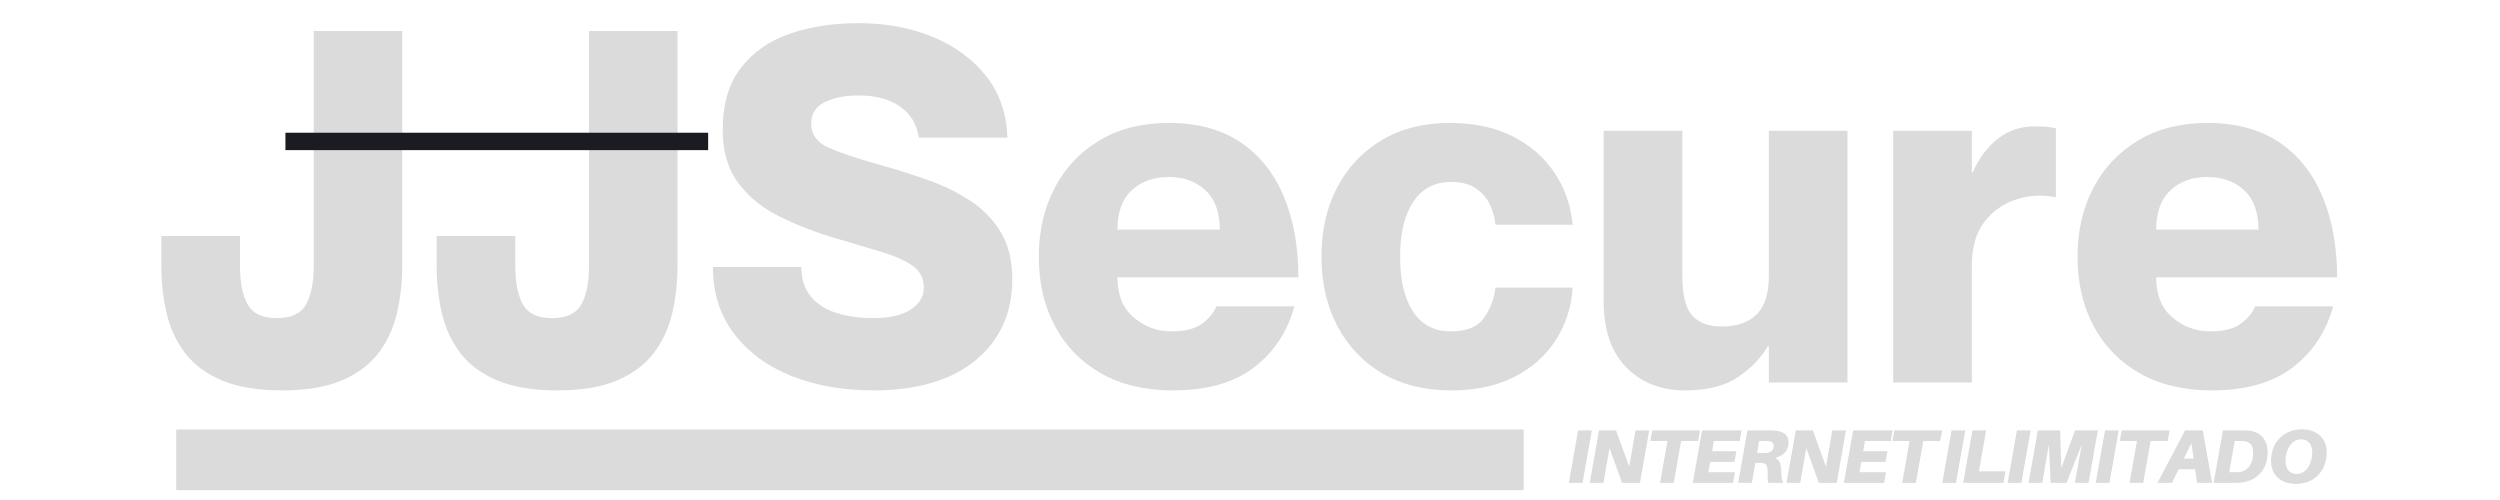
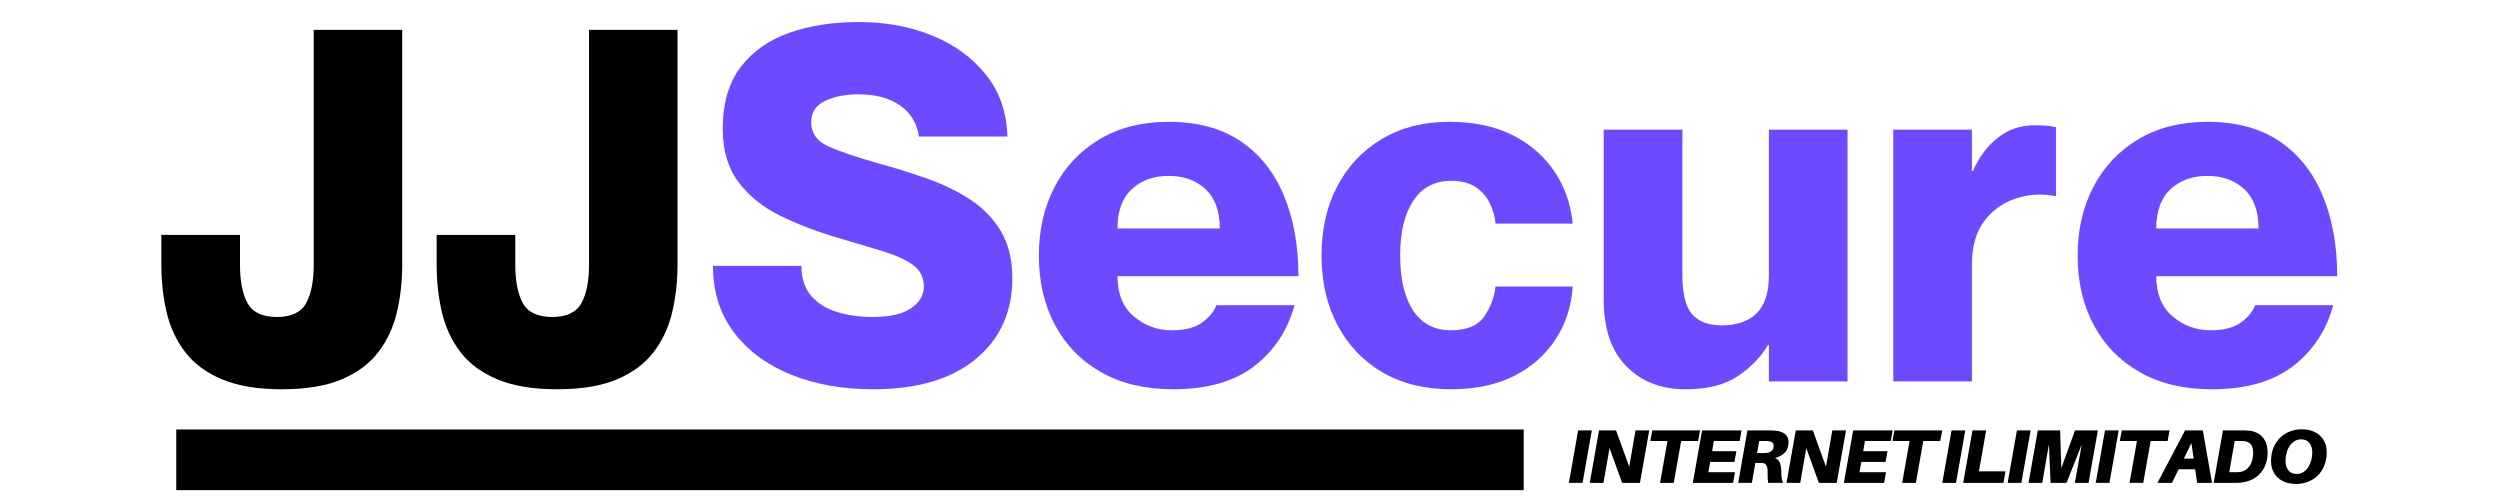
<svg xmlns="http://www.w3.org/2000/svg" width="1000" zoomAndPan="magnify" viewBox="0 0 750 150" height="200" preserveAspectRatio="xMidYMid meet" version="1.0">
  <defs>
    <g />
-     <clipPath id="80475f731e">
-       <path d="M 0.121 0 L 661.801 0 L 661.801 150 L 0.121 150 Z M 0.121 0 " clip-rule="nonzero" />
-     </clipPath>
-     <clipPath id="fa2c64a9cf">
-       <rect x="0" width="662" y="0" height="150" />
-     </clipPath>
-     <clipPath id="83c85e9241">
+     <clipPath id="547b857b45">
      <rect x="0" width="233" y="0" height="28" />
    </clipPath>
-     <clipPath id="0d2cc21719">
-       <path d="M 7.879 128.84 L 412.137 128.84 L 412.137 147.043 L 7.879 147.043 Z M 7.879 128.84 " clip-rule="nonzero" />
-     </clipPath>
-     <clipPath id="ecd8127d9c">
+     <clipPath id="80e54b5f9d">
+       <path d="M 52.879 128.84 L 457.137 128.84 L 457.137 147.043 L 52.879 147.043 Z M 52.879 128.84 " clip-rule="nonzero" />
+     </clipPath>
+     <clipPath id="99112ab9a6">
      <path d="M 0.879 0.84 L 405.137 0.84 L 405.137 19.043 L 0.879 19.043 Z M 0.879 0.84 " clip-rule="nonzero" />
    </clipPath>
-     <clipPath id="c3e7684195">
+     <clipPath id="293dd94626">
      <rect x="0" width="406" y="0" height="20" />
    </clipPath>
-     <clipPath id="e2a43416dd">
-       <rect x="0" width="662" y="0" height="150" />
-     </clipPath>
  </defs>
-   <g transform="matrix(1, 0, 0, 1, 45, -0.000000000000007527)">
-     <g clip-path="url(#e2a43416dd)">
-       <g clip-path="url(#80475f731e)">
-         <g transform="matrix(1, 0, 0, 1, 0, -0.000000000000007527)">
-           <g clip-path="url(#fa2c64a9cf)">
-             <g fill="#dbdbdb" fill-opacity="1">
-               <g transform="translate(1.483001, 114.7587)">
-                 <g>
-                   <path d="M 38.047 2.359 C 30.867 2.359 24.922 1.375 20.203 -0.594 C 15.484 -2.562 11.797 -5.266 9.141 -8.703 C 6.484 -12.141 4.613 -16.117 3.531 -20.641 C 2.457 -25.172 1.922 -29.988 1.922 -35.094 L 1.922 -43.953 L 25.516 -43.953 L 25.516 -35.094 C 25.516 -30.082 26.273 -26.203 27.797 -23.453 C 29.328 -20.703 32.254 -19.328 36.578 -19.328 C 40.898 -19.328 43.82 -20.703 45.344 -23.453 C 46.875 -26.203 47.641 -30.082 47.641 -35.094 L 47.641 -105.453 L 74.188 -105.453 L 74.188 -35.094 C 74.188 -29.988 73.645 -25.172 72.562 -20.641 C 71.477 -16.117 69.609 -12.141 66.953 -8.703 C 64.297 -5.266 60.633 -2.562 55.969 -0.594 C 51.301 1.375 45.328 2.359 38.047 2.359 Z M 38.047 2.359 " />
-                 </g>
-               </g>
-             </g>
-             <g fill="#dbdbdb" fill-opacity="1">
-               <g transform="translate(84.06941, 114.7587)">
-                 <g>
-                   <path d="M 38.047 2.359 C 30.867 2.359 24.922 1.375 20.203 -0.594 C 15.484 -2.562 11.797 -5.266 9.141 -8.703 C 6.484 -12.141 4.613 -16.117 3.531 -20.641 C 2.457 -25.172 1.922 -29.988 1.922 -35.094 L 1.922 -43.953 L 25.516 -43.953 L 25.516 -35.094 C 25.516 -30.082 26.273 -26.203 27.797 -23.453 C 29.328 -20.703 32.254 -19.328 36.578 -19.328 C 40.898 -19.328 43.82 -20.703 45.344 -23.453 C 46.875 -26.203 47.641 -30.082 47.641 -35.094 L 47.641 -105.453 L 74.188 -105.453 L 74.188 -35.094 C 74.188 -29.988 73.645 -25.172 72.562 -20.641 C 71.477 -16.117 69.609 -12.141 66.953 -8.703 C 64.297 -5.266 60.633 -2.562 55.969 -0.594 C 51.301 1.375 45.328 2.359 38.047 2.359 Z M 38.047 2.359 " />
-                 </g>
-               </g>
-             </g>
-             <g fill="#dbdbdb" fill-opacity="1">
-               <g transform="translate(166.6558, 114.7587)">
-                 <g>
-                   <path d="M 50.297 2.359 C 41.148 2.359 32.961 0.91 25.734 -1.984 C 18.504 -4.891 12.773 -9.117 8.547 -14.672 C 4.328 -20.223 2.219 -26.883 2.219 -34.656 L 28.766 -34.656 C 28.766 -30.914 29.742 -27.914 31.703 -25.656 C 33.672 -23.395 36.273 -21.773 39.516 -20.797 C 42.766 -19.816 46.359 -19.328 50.297 -19.328 C 55.211 -19.328 58.973 -20.188 61.578 -21.906 C 64.18 -23.625 65.484 -25.812 65.484 -28.469 C 65.484 -31.312 64.328 -33.52 62.016 -35.094 C 59.703 -36.676 56.578 -38.055 52.641 -39.234 C 48.711 -40.41 44.242 -41.738 39.234 -43.219 C 33.234 -44.988 27.625 -47.148 22.406 -49.703 C 17.195 -52.254 13.02 -55.617 9.875 -59.797 C 6.727 -63.984 5.156 -69.32 5.156 -75.812 C 5.156 -83.477 6.973 -89.672 10.609 -94.391 C 14.254 -99.109 19.148 -102.523 25.297 -104.641 C 31.441 -106.754 38.301 -107.812 45.875 -107.812 C 54.125 -107.812 61.566 -106.43 68.203 -103.672 C 74.848 -100.922 80.188 -96.988 84.219 -91.875 C 88.25 -86.77 90.363 -80.629 90.562 -73.453 L 64.016 -73.453 C 63.422 -77.484 61.523 -80.602 58.328 -82.812 C 55.129 -85.02 50.977 -86.125 45.875 -86.125 C 41.938 -86.125 38.586 -85.461 35.828 -84.141 C 33.078 -82.816 31.703 -80.676 31.703 -77.719 C 31.703 -74.477 33.375 -72.094 36.719 -70.562 C 40.062 -69.039 45.031 -67.348 51.625 -65.484 C 56.633 -64.109 61.523 -62.582 66.297 -60.906 C 71.066 -59.238 75.391 -57.148 79.266 -54.641 C 83.148 -52.129 86.25 -48.957 88.562 -45.125 C 90.875 -41.289 92.031 -36.57 92.031 -30.969 C 92.031 -20.844 88.367 -12.754 81.047 -6.703 C 73.723 -0.66 63.473 2.359 50.297 2.359 Z M 50.297 2.359 " />
-                 </g>
-               </g>
-             </g>
-             <g fill="#dbdbdb" fill-opacity="1">
-               <g transform="translate(264.2847, 114.7587)">
-                 <g>
-                   <path d="M 42.625 2.359 C 34.27 2.359 27.094 0.664 21.094 -2.719 C 15.094 -6.113 10.469 -10.832 7.219 -16.875 C 3.977 -22.926 2.359 -29.883 2.359 -37.75 C 2.359 -45.426 3.93 -52.285 7.078 -58.328 C 10.223 -64.379 14.719 -69.148 20.562 -72.641 C 26.414 -76.129 33.328 -77.875 41.297 -77.875 C 49.953 -77.875 57.156 -75.93 62.906 -72.047 C 68.656 -68.16 72.977 -62.727 75.875 -55.75 C 78.781 -48.77 80.234 -40.707 80.234 -31.562 L 25.953 -31.562 C 25.953 -26.25 27.598 -22.219 30.891 -19.469 C 34.191 -16.719 37.957 -15.344 42.188 -15.344 C 46.219 -15.344 49.285 -16.129 51.391 -17.703 C 53.504 -19.273 54.91 -20.992 55.609 -22.859 L 79.047 -22.859 C 76.984 -15.285 72.953 -9.188 66.953 -4.562 C 60.961 0.051 52.852 2.359 42.625 2.359 Z M 25.953 -45.875 L 56.641 -45.875 C 56.641 -51.082 55.211 -55.016 52.359 -57.672 C 49.504 -60.328 45.816 -61.656 41.297 -61.656 C 36.773 -61.656 33.086 -60.328 30.234 -57.672 C 27.379 -55.016 25.953 -51.082 25.953 -45.875 Z M 25.953 -45.875 " />
-                 </g>
-               </g>
-             </g>
-             <g fill="#dbdbdb" fill-opacity="1">
-               <g transform="translate(349.0833, 114.7587)">
-                 <g>
-                   <path d="M 41.297 2.359 C 33.328 2.359 26.441 0.664 20.641 -2.719 C 14.848 -6.113 10.352 -10.832 7.156 -16.875 C 3.957 -22.926 2.359 -29.883 2.359 -37.75 C 2.359 -45.625 3.93 -52.555 7.078 -58.547 C 10.223 -64.547 14.672 -69.266 20.422 -72.703 C 26.172 -76.148 32.93 -77.875 40.703 -77.875 C 48.078 -77.875 54.395 -76.547 59.656 -73.891 C 64.914 -71.234 69.094 -67.617 72.188 -63.047 C 75.289 -58.473 77.133 -53.238 77.719 -47.344 L 54.562 -47.344 C 54.375 -49.406 53.812 -51.422 52.875 -53.391 C 51.938 -55.359 50.535 -56.977 48.672 -58.25 C 46.805 -59.531 44.297 -60.172 41.141 -60.172 C 36.328 -60.172 32.594 -58.203 29.938 -54.266 C 27.281 -50.336 25.953 -44.832 25.953 -37.75 C 25.953 -30.676 27.254 -25.172 29.859 -21.234 C 32.473 -17.305 36.234 -15.344 41.141 -15.344 C 45.867 -15.344 49.191 -16.691 51.109 -19.391 C 53.023 -22.098 54.176 -25.125 54.562 -28.469 L 77.719 -28.469 C 77.332 -22.562 75.613 -17.273 72.562 -12.609 C 69.508 -7.941 65.352 -4.281 60.094 -1.625 C 54.832 1.031 48.566 2.359 41.297 2.359 Z M 41.297 2.359 " />
-                 </g>
-               </g>
-             </g>
-             <g fill="#dbdbdb" fill-opacity="1">
-               <g transform="translate(430.9323, 114.7587)">
-                 <g>
-                   <path d="M 29.641 2.359 C 22.367 2.359 16.469 0.051 11.938 -4.562 C 7.414 -9.188 5.156 -15.828 5.156 -24.484 L 5.156 -75.516 L 28.766 -75.516 L 28.766 -32 C 28.766 -26.301 29.742 -22.344 31.703 -20.125 C 33.672 -17.914 36.625 -16.812 40.562 -16.812 C 45.082 -16.812 48.57 -18.016 51.031 -20.422 C 53.488 -22.836 54.719 -26.648 54.719 -31.859 L 54.719 -75.516 L 78.312 -75.516 L 78.312 0 L 54.719 0 L 54.719 -10.906 L 54.422 -10.906 C 52.453 -7.469 49.5 -4.395 45.562 -1.688 C 41.633 1.008 36.328 2.359 29.641 2.359 Z M 29.641 2.359 " />
-                 </g>
-               </g>
-             </g>
-             <g fill="#dbdbdb" fill-opacity="1">
-               <g transform="translate(517.2056, 114.7587)">
-                 <g>
-                   <path d="M 5.75 0 L 5.75 -75.516 L 29.344 -75.516 L 29.344 -63.125 L 29.641 -63.125 C 31.516 -67.352 34.023 -70.695 37.172 -73.156 C 40.316 -75.613 43.953 -76.844 48.078 -76.844 C 49.16 -76.844 50.191 -76.816 51.172 -76.766 C 52.16 -76.711 53.289 -76.539 54.562 -76.25 L 54.562 -55.609 L 54.281 -55.609 C 50.25 -56.391 46.312 -56.141 42.469 -54.859 C 38.633 -53.586 35.488 -51.328 33.031 -48.078 C 30.57 -44.836 29.344 -40.508 29.344 -35.094 L 29.344 0 Z M 5.75 0 " />
-                 </g>
-               </g>
-             </g>
-             <g fill="#dbdbdb" fill-opacity="1">
-               <g transform="translate(575.901, 114.7587)">
-                 <g>
-                   <path d="M 42.625 2.359 C 34.27 2.359 27.094 0.664 21.094 -2.719 C 15.094 -6.113 10.469 -10.832 7.219 -16.875 C 3.977 -22.926 2.359 -29.883 2.359 -37.75 C 2.359 -45.426 3.93 -52.285 7.078 -58.328 C 10.223 -64.379 14.719 -69.148 20.562 -72.641 C 26.414 -76.129 33.328 -77.875 41.297 -77.875 C 49.953 -77.875 57.156 -75.93 62.906 -72.047 C 68.656 -68.16 72.977 -62.727 75.875 -55.75 C 78.781 -48.77 80.234 -40.707 80.234 -31.562 L 25.953 -31.562 C 25.953 -26.25 27.598 -22.219 30.891 -19.469 C 34.191 -16.719 37.957 -15.344 42.188 -15.344 C 46.219 -15.344 49.285 -16.129 51.391 -17.703 C 53.504 -19.273 54.91 -20.992 55.609 -22.859 L 79.047 -22.859 C 76.984 -15.285 72.953 -9.188 66.953 -4.562 C 60.961 0.051 52.852 2.359 42.625 2.359 Z M 25.953 -45.875 L 56.641 -45.875 C 56.641 -51.082 55.211 -55.016 52.359 -57.672 C 49.504 -60.328 45.816 -61.656 41.297 -61.656 C 36.773 -61.656 33.086 -60.328 30.234 -57.672 C 27.379 -55.016 25.953 -51.082 25.953 -45.875 Z M 25.953 -45.875 " />
-                 </g>
-               </g>
-             </g>
-           </g>
-         </g>
-       </g>
-       <g transform="matrix(1, 0, 0, 1, 423, 122)">
-         <g clip-path="url(#83c85e9241)">
-           <g fill="#dbdbdb" fill-opacity="1">
-             <g transform="translate(2.173369, 22.86769)">
-               <g>
-                 <path d="M 4.594 0 L 0.484 0 L 3.266 -15.75 L 7.375 -15.75 Z M 4.594 0 " />
-               </g>
-             </g>
-           </g>
-           <g fill="#dbdbdb" fill-opacity="1">
-             <g transform="translate(8.442574, 22.86769)">
-               <g>
-                 <path d="M 18.328 -15.75 L 15.547 0 L 10.188 0 L 6.422 -10.438 L 4.594 0 L 0.484 0 L 3.266 -15.75 L 8.375 -15.75 L 12.328 -4.859 L 14.219 -15.75 Z M 18.328 -15.75 " />
-               </g>
-             </g>
-           </g>
-           <g fill="#dbdbdb" fill-opacity="1">
-             <g transform="translate(25.65565, 22.86769)">
-               <g>
-                 <path d="M 15.781 -12.562 L 10.688 -12.562 L 8.469 0 L 4.359 0 L 6.578 -12.562 L 1.438 -12.562 L 2.031 -15.75 L 16.375 -15.75 Z M 15.781 -12.562 " />
-               </g>
-             </g>
-           </g>
-           <g fill="#dbdbdb" fill-opacity="1">
-             <g transform="translate(39.35757, 22.86769)">
-               <g>
-                 <path d="M 6.797 -12.562 L 6.281 -9.5 L 13.562 -9.5 L 12.984 -6.297 L 5.703 -6.297 L 5.156 -3.203 L 13.125 -3.203 L 12.562 0 L 0.484 0 L 3.266 -15.75 L 15.109 -15.75 L 14.547 -12.562 Z M 6.797 -12.562 " />
-               </g>
-             </g>
-           </g>
-           <g fill="#dbdbdb" fill-opacity="1">
-             <g transform="translate(52.9683, 22.86769)">
-               <g>
-                 <path d="M 15.594 -12.188 C 15.594 -9.75 14.242 -8.18 11.547 -7.484 C 12.266 -7.18 12.754 -6.676 13.016 -5.969 C 13.285 -5.258 13.422 -4.281 13.422 -3.031 C 13.422 -2.375 13.469 -1.801 13.562 -1.312 C 13.656 -0.82 13.785 -0.383 13.953 0 L 9.469 0 C 9.406 -0.426 9.363 -0.891 9.344 -1.391 C 9.32 -1.891 9.312 -2.594 9.312 -3.5 C 9.312 -4.258 9.188 -4.848 8.938 -5.266 C 8.695 -5.691 8.336 -5.922 7.859 -5.953 C 7.629 -5.973 7.414 -5.984 7.219 -5.984 C 7.02 -5.984 6.805 -5.984 6.578 -5.984 L 5.641 -5.984 L 4.594 0 L 0.484 0 L 3.266 -15.75 L 9.516 -15.75 C 10.004 -15.75 10.43 -15.738 10.797 -15.719 C 11.16 -15.707 11.551 -15.68 11.969 -15.641 C 12.633 -15.555 13.238 -15.383 13.781 -15.125 C 14.332 -14.875 14.77 -14.508 15.094 -14.031 C 15.426 -13.551 15.594 -12.938 15.594 -12.188 Z M 6.156 -8.953 L 7.672 -8.953 C 7.879 -8.953 8.07 -8.953 8.25 -8.953 C 8.438 -8.953 8.609 -8.957 8.766 -8.969 C 9.172 -9 9.551 -9.082 9.906 -9.219 C 10.27 -9.352 10.562 -9.566 10.781 -9.859 C 11.008 -10.16 11.125 -10.582 11.125 -11.125 C 11.125 -11.633 10.969 -11.988 10.656 -12.188 C 10.344 -12.383 9.957 -12.5 9.5 -12.531 C 9.344 -12.551 9.172 -12.562 8.984 -12.562 C 8.805 -12.562 8.613 -12.562 8.406 -12.562 L 6.797 -12.562 Z M 6.156 -8.953 " />
-               </g>
-             </g>
-           </g>
-           <g fill="#dbdbdb" fill-opacity="1">
-             <g transform="translate(67.46819, 22.86769)">
-               <g>
-                 <path d="M 18.328 -15.75 L 15.547 0 L 10.188 0 L 6.422 -10.438 L 4.594 0 L 0.484 0 L 3.266 -15.75 L 8.375 -15.75 L 12.328 -4.859 L 14.219 -15.75 Z M 18.328 -15.75 " />
-               </g>
-             </g>
-           </g>
-           <g fill="#dbdbdb" fill-opacity="1">
-             <g transform="translate(84.68127, 22.86769)">
-               <g>
-                 <path d="M 6.797 -12.562 L 6.281 -9.5 L 13.562 -9.5 L 12.984 -6.297 L 5.703 -6.297 L 5.156 -3.203 L 13.125 -3.203 L 12.562 0 L 0.484 0 L 3.266 -15.75 L 15.109 -15.75 L 14.547 -12.562 Z M 6.797 -12.562 " />
-               </g>
-             </g>
-           </g>
-           <g fill="#dbdbdb" fill-opacity="1">
-             <g transform="translate(98.292, 22.86769)">
-               <g>
-                 <path d="M 15.781 -12.562 L 10.688 -12.562 L 8.469 0 L 4.359 0 L 6.578 -12.562 L 1.438 -12.562 L 2.031 -15.75 L 16.375 -15.75 Z M 15.781 -12.562 " />
-               </g>
-             </g>
-           </g>
-           <g fill="#dbdbdb" fill-opacity="1">
-             <g transform="translate(111.9939, 22.86769)">
-               <g />
-             </g>
-           </g>
-           <g fill="#dbdbdb" fill-opacity="1">
-             <g transform="translate(114.2048, 22.86769)">
-               <g>
-                 <path d="M 4.594 0 L 0.484 0 L 3.266 -15.75 L 7.375 -15.75 Z M 4.594 0 " />
-               </g>
-             </g>
-           </g>
-           <g fill="#dbdbdb" fill-opacity="1">
-             <g transform="translate(120.474, 22.86769)">
-               <g>
-                 <path d="M 13.172 -3.469 L 12.562 0 L 0.484 0 L 3.266 -15.75 L 7.375 -15.75 L 5.203 -3.469 Z M 13.172 -3.469 " />
-               </g>
-             </g>
-           </g>
-           <g fill="#dbdbdb" fill-opacity="1">
-             <g transform="translate(133.8111, 22.86769)">
-               <g>
-                 <path d="M 4.594 0 L 0.484 0 L 3.266 -15.75 L 7.375 -15.75 Z M 4.594 0 " />
-               </g>
-             </g>
-           </g>
-           <g fill="#dbdbdb" fill-opacity="1">
-             <g transform="translate(140.0803, 22.86769)">
-               <g>
-                 <path d="M 21.281 -15.75 L 18.484 0 L 14.375 0 L 16.453 -11.547 L 11.875 0 L 7.094 0 L 6.594 -11.547 L 4.594 0 L 0.484 0 L 3.266 -15.75 L 9.953 -15.75 L 10.312 -4.422 L 14.422 -15.75 Z M 21.281 -15.75 " />
-               </g>
-             </g>
-           </g>
-           <g fill="#dbdbdb" fill-opacity="1">
-             <g transform="translate(160.2346, 22.86769)">
-               <g>
-                 <path d="M 4.594 0 L 0.484 0 L 3.266 -15.75 L 7.375 -15.75 Z M 4.594 0 " />
-               </g>
-             </g>
-           </g>
-           <g fill="#dbdbdb" fill-opacity="1">
-             <g transform="translate(166.5038, 22.86769)">
-               <g>
-                 <path d="M 15.781 -12.562 L 10.688 -12.562 L 8.469 0 L 4.359 0 L 6.578 -12.562 L 1.438 -12.562 L 2.031 -15.75 L 16.375 -15.75 Z M 15.781 -12.562 " />
-               </g>
-             </g>
-           </g>
-           <g fill="#dbdbdb" fill-opacity="1">
-             <g transform="translate(180.2057, 22.86769)">
-               <g>
-                 <path d="M 10.344 -4.094 L 5.391 -4.094 L 3.375 0 L -0.984 0 L 7.328 -15.75 L 12.641 -15.75 L 15.406 0 L 10.938 0 Z M 9.891 -7.281 L 9.219 -11.938 L 6.938 -7.281 Z M 9.891 -7.281 " />
-               </g>
-             </g>
-           </g>
-           <g fill="#dbdbdb" fill-opacity="1">
-             <g transform="translate(195.6176, 22.86769)">
-               <g>
-                 <path d="M 11.188 -15.656 C 12.238 -15.539 13.172 -15.227 13.984 -14.719 C 14.805 -14.219 15.457 -13.5 15.938 -12.562 C 16.426 -11.625 16.672 -10.457 16.672 -9.062 C 16.672 -7.539 16.367 -6.129 15.766 -4.828 C 15.16 -3.523 14.25 -2.453 13.031 -1.609 C 11.812 -0.766 10.285 -0.25 8.453 -0.062 C 8.035 -0.031 7.695 -0.008 7.438 0 C 7.176 0 6.836 0 6.422 0 L 0.484 0 L 3.266 -15.75 L 9 -15.75 C 9.406 -15.75 9.773 -15.742 10.109 -15.734 C 10.441 -15.734 10.801 -15.707 11.188 -15.656 Z M 8.031 -3.234 C 9.02 -3.328 9.828 -3.645 10.453 -4.188 C 11.086 -4.727 11.555 -5.41 11.859 -6.234 C 12.172 -7.066 12.328 -7.973 12.328 -8.953 C 12.328 -10.141 12.094 -11.008 11.625 -11.562 C 11.164 -12.113 10.508 -12.43 9.656 -12.516 C 9.395 -12.547 9.156 -12.562 8.938 -12.562 C 8.727 -12.562 8.473 -12.562 8.172 -12.562 L 6.797 -12.562 L 5.156 -3.203 L 6.547 -3.203 C 6.859 -3.203 7.117 -3.203 7.328 -3.203 C 7.535 -3.211 7.77 -3.223 8.031 -3.234 Z M 8.031 -3.234 " />
-               </g>
-             </g>
-           </g>
-           <g fill="#dbdbdb" fill-opacity="1">
-             <g transform="translate(211.8275, 22.86769)">
-               <g>
-                 <path d="M 10.656 -16.078 C 12.27 -16.078 13.633 -15.781 14.75 -15.188 C 15.875 -14.594 16.727 -13.781 17.312 -12.75 C 17.895 -11.719 18.188 -10.551 18.188 -9.25 C 18.188 -7.77 17.953 -6.438 17.484 -5.25 C 17.016 -4.062 16.359 -3.055 15.516 -2.234 C 14.68 -1.41 13.707 -0.781 12.594 -0.344 C 11.488 0.094 10.297 0.312 9.016 0.312 C 7.422 0.312 6.055 0.016 4.922 -0.578 C 3.797 -1.172 2.941 -1.984 2.359 -3.016 C 1.773 -4.047 1.484 -5.207 1.484 -6.5 C 1.484 -8 1.719 -9.336 2.188 -10.516 C 2.664 -11.691 3.32 -12.691 4.156 -13.516 C 4.988 -14.336 5.961 -14.969 7.078 -15.406 C 8.191 -15.852 9.383 -16.078 10.656 -16.078 Z M 9.156 -2.688 C 9.945 -2.688 10.641 -2.879 11.234 -3.266 C 11.828 -3.66 12.316 -4.172 12.703 -4.797 C 13.086 -5.43 13.375 -6.129 13.562 -6.891 C 13.758 -7.648 13.859 -8.395 13.859 -9.125 C 13.859 -10.281 13.578 -11.223 13.016 -11.953 C 12.453 -12.691 11.625 -13.062 10.531 -13.062 C 9.738 -13.062 9.047 -12.863 8.453 -12.469 C 7.859 -12.082 7.363 -11.57 6.969 -10.938 C 6.582 -10.312 6.297 -9.617 6.109 -8.859 C 5.922 -8.098 5.828 -7.352 5.828 -6.625 C 5.828 -5.469 6.109 -4.52 6.672 -3.781 C 7.234 -3.051 8.062 -2.688 9.156 -2.688 Z M 9.156 -2.688 " />
-               </g>
-             </g>
-           </g>
-         </g>
-       </g>
-       <g clip-path="url(#0d2cc21719)">
-         <g transform="matrix(1, 0, 0, 1, 7, 128)">
-           <g clip-path="url(#c3e7684195)">
-             <g clip-path="url(#ecd8127d9c)">
-               <path fill="#dbdbdb" d="M 0.879 0.84 L 405.109 0.84 L 405.109 19.043 L 0.879 19.043 Z M 0.879 0.84 " fill-opacity="1" fill-rule="nonzero" />
-             </g>
-           </g>
-         </g>
-       </g>
-       <path stroke-linecap="butt" transform="matrix(1.044795, 0.000000000000000122, -0.000000000000000122, 1.044795, 40.62892, 39.81587)" fill="none" stroke-linejoin="miter" d="M -0 2.502 L 121.379 2.502 " stroke="#1b1b22" stroke-width="5" stroke-opacity="1" stroke-miterlimit="4" />
+   <g fill="#000000" fill-opacity="1">
+     <g transform="translate(46.47941, 114.4222)">
+       <g>
+         <path d="M 38.047 2.359 C 30.867 2.359 24.922 1.375 20.203 -0.594 C 15.484 -2.562 11.797 -5.266 9.141 -8.703 C 6.484 -12.141 4.613 -16.117 3.531 -20.641 C 2.457 -25.172 1.922 -29.988 1.922 -35.094 L 1.922 -43.953 L 25.516 -43.953 L 25.516 -35.094 C 25.516 -30.082 26.273 -26.203 27.797 -23.453 C 29.328 -20.703 32.254 -19.328 36.578 -19.328 C 40.898 -19.328 43.82 -20.703 45.344 -23.453 C 46.875 -26.203 47.641 -30.082 47.641 -35.094 L 47.641 -105.453 L 74.188 -105.453 L 74.188 -35.094 C 74.188 -29.988 73.645 -25.172 72.562 -20.641 C 71.477 -16.117 69.609 -12.141 66.953 -8.703 C 64.297 -5.266 60.633 -2.562 55.969 -0.594 C 51.301 1.375 45.328 2.359 38.047 2.359 Z M 38.047 2.359 " />
+       </g>
+     </g>
+   </g>
+   <g fill="#000000" fill-opacity="1">
+     <g transform="translate(129.0686, 114.4222)">
+       <g>
+         <path d="M 38.047 2.359 C 30.867 2.359 24.922 1.375 20.203 -0.594 C 15.484 -2.562 11.797 -5.266 9.141 -8.703 C 6.484 -12.141 4.613 -16.117 3.531 -20.641 C 2.457 -25.172 1.922 -29.988 1.922 -35.094 L 1.922 -43.953 L 25.516 -43.953 L 25.516 -35.094 C 25.516 -30.082 26.273 -26.203 27.797 -23.453 C 29.328 -20.703 32.254 -19.328 36.578 -19.328 C 40.898 -19.328 43.82 -20.703 45.344 -23.453 C 46.875 -26.203 47.641 -30.082 47.641 -35.094 L 47.641 -105.453 L 74.188 -105.453 L 74.188 -35.094 C 74.188 -29.988 73.645 -25.172 72.562 -20.641 C 71.477 -16.117 69.609 -12.141 66.953 -8.703 C 64.297 -5.266 60.633 -2.562 55.969 -0.594 C 51.301 1.375 45.328 2.359 38.047 2.359 Z M 38.047 2.359 " />
+       </g>
+     </g>
+   </g>
+   <g fill="#6d4aff" fill-opacity="1">
+     <g transform="translate(211.6669, 114.4222)">
+       <g>
+         <path d="M 50.297 2.359 C 41.148 2.359 32.961 0.91 25.734 -1.984 C 18.504 -4.891 12.773 -9.117 8.547 -14.672 C 4.328 -20.223 2.219 -26.883 2.219 -34.656 L 28.766 -34.656 C 28.766 -30.914 29.742 -27.914 31.703 -25.656 C 33.672 -23.395 36.273 -21.773 39.516 -20.797 C 42.766 -19.816 46.359 -19.328 50.297 -19.328 C 55.211 -19.328 58.973 -20.188 61.578 -21.906 C 64.18 -23.625 65.484 -25.812 65.484 -28.469 C 65.484 -31.312 64.328 -33.52 62.016 -35.094 C 59.703 -36.676 56.578 -38.055 52.641 -39.234 C 48.711 -40.41 44.242 -41.738 39.234 -43.219 C 33.234 -44.988 27.625 -47.148 22.406 -49.703 C 17.195 -52.254 13.02 -55.617 9.875 -59.797 C 6.727 -63.984 5.156 -69.32 5.156 -75.812 C 5.156 -83.477 6.973 -89.672 10.609 -94.391 C 14.254 -99.109 19.148 -102.523 25.297 -104.641 C 31.441 -106.754 38.301 -107.812 45.875 -107.812 C 54.125 -107.812 61.566 -106.43 68.203 -103.672 C 74.848 -100.922 80.188 -96.988 84.219 -91.875 C 88.25 -86.77 90.363 -80.629 90.562 -73.453 L 64.016 -73.453 C 63.422 -77.484 61.523 -80.602 58.328 -82.812 C 55.129 -85.02 50.977 -86.125 45.875 -86.125 C 41.938 -86.125 38.586 -85.461 35.828 -84.141 C 33.078 -82.816 31.703 -80.676 31.703 -77.719 C 31.703 -74.477 33.375 -72.094 36.719 -70.562 C 40.062 -69.039 45.031 -67.348 51.625 -65.484 C 56.633 -64.109 61.523 -62.582 66.297 -60.906 C 71.066 -59.238 75.391 -57.148 79.266 -54.641 C 83.148 -52.129 86.25 -48.957 88.562 -45.125 C 90.875 -41.289 92.031 -36.57 92.031 -30.969 C 92.031 -20.844 88.367 -12.754 81.047 -6.703 C 73.723 -0.66 63.473 2.359 50.297 2.359 Z M 50.297 2.359 " />
+       </g>
+     </g>
+   </g>
+   <g fill="#6d4aff" fill-opacity="1">
+     <g transform="translate(309.2991, 114.4222)">
+       <g>
+         <path d="M 42.625 2.359 C 34.27 2.359 27.094 0.664 21.094 -2.719 C 15.094 -6.113 10.469 -10.832 7.219 -16.875 C 3.977 -22.926 2.359 -29.883 2.359 -37.75 C 2.359 -45.426 3.93 -52.285 7.078 -58.328 C 10.223 -64.379 14.719 -69.148 20.562 -72.641 C 26.414 -76.129 33.328 -77.875 41.297 -77.875 C 49.953 -77.875 57.156 -75.93 62.906 -72.047 C 68.656 -68.16 72.977 -62.727 75.875 -55.75 C 78.781 -48.77 80.234 -40.707 80.234 -31.562 L 25.953 -31.562 C 25.953 -26.25 27.598 -22.219 30.891 -19.469 C 34.191 -16.719 37.957 -15.344 42.188 -15.344 C 46.219 -15.344 49.285 -16.129 51.391 -17.703 C 53.504 -19.273 54.91 -20.992 55.609 -22.859 L 79.047 -22.859 C 76.984 -15.285 72.953 -9.188 66.953 -4.562 C 60.961 0.051 52.852 2.359 42.625 2.359 Z M 25.953 -45.875 L 56.641 -45.875 C 56.641 -51.082 55.211 -55.016 52.359 -57.672 C 49.504 -60.328 45.816 -61.656 41.297 -61.656 C 36.773 -61.656 33.086 -60.328 30.234 -57.672 C 27.379 -55.016 25.953 -51.082 25.953 -45.875 Z M 25.953 -45.875 " />
+       </g>
+     </g>
+   </g>
+   <g fill="#6d4aff" fill-opacity="1">
+     <g transform="translate(394.1006, 114.4222)">
+       <g>
+         <path d="M 41.297 2.359 C 33.328 2.359 26.441 0.664 20.641 -2.719 C 14.848 -6.113 10.352 -10.832 7.156 -16.875 C 3.957 -22.926 2.359 -29.883 2.359 -37.75 C 2.359 -45.625 3.93 -52.555 7.078 -58.547 C 10.223 -64.547 14.672 -69.266 20.422 -72.703 C 26.172 -76.148 32.93 -77.875 40.703 -77.875 C 48.078 -77.875 54.395 -76.547 59.656 -73.891 C 64.914 -71.234 69.094 -67.617 72.188 -63.047 C 75.289 -58.473 77.133 -53.238 77.719 -47.344 L 54.562 -47.344 C 54.375 -49.406 53.812 -51.422 52.875 -53.391 C 51.938 -55.359 50.535 -56.977 48.672 -58.25 C 46.805 -59.531 44.297 -60.172 41.141 -60.172 C 36.328 -60.172 32.594 -58.203 29.938 -54.266 C 27.281 -50.336 25.953 -44.832 25.953 -37.75 C 25.953 -30.676 27.254 -25.172 29.859 -21.234 C 32.473 -17.305 36.234 -15.344 41.141 -15.344 C 45.867 -15.344 49.191 -16.691 51.109 -19.391 C 53.023 -22.098 54.176 -25.125 54.562 -28.469 L 77.719 -28.469 C 77.332 -22.562 75.613 -17.273 72.562 -12.609 C 69.508 -7.941 65.352 -4.281 60.094 -1.625 C 54.832 1.031 48.566 2.359 41.297 2.359 Z M 41.297 2.359 " />
+       </g>
+     </g>
+   </g>
+   <g fill="#6d4aff" fill-opacity="1">
+     <g transform="translate(475.9524, 114.4222)">
+       <g>
+         <path d="M 29.641 2.359 C 22.367 2.359 16.469 0.051 11.938 -4.562 C 7.414 -9.188 5.156 -15.828 5.156 -24.484 L 5.156 -75.516 L 28.766 -75.516 L 28.766 -32 C 28.766 -26.301 29.742 -22.344 31.703 -20.125 C 33.672 -17.914 36.625 -16.812 40.562 -16.812 C 45.082 -16.812 48.57 -18.016 51.031 -20.422 C 53.488 -22.836 54.719 -26.648 54.719 -31.859 L 54.719 -75.516 L 78.312 -75.516 L 78.312 0 L 54.719 0 L 54.719 -10.906 L 54.422 -10.906 C 52.453 -7.469 49.5 -4.395 45.562 -1.688 C 41.633 1.008 36.328 2.359 29.641 2.359 Z M 29.641 2.359 " />
+       </g>
+     </g>
+   </g>
+   <g fill="#6d4aff" fill-opacity="1">
+     <g transform="translate(562.2287, 114.4222)">
+       <g>
+         <path d="M 5.75 0 L 5.75 -75.516 L 29.344 -75.516 L 29.344 -63.125 L 29.641 -63.125 C 31.516 -67.352 34.023 -70.695 37.172 -73.156 C 40.316 -75.613 43.953 -76.844 48.078 -76.844 C 49.16 -76.844 50.191 -76.816 51.172 -76.766 C 52.16 -76.711 53.289 -76.539 54.562 -76.25 L 54.562 -55.609 L 54.281 -55.609 C 50.25 -56.391 46.312 -56.141 42.469 -54.859 C 38.633 -53.586 35.488 -51.328 33.031 -48.078 C 30.57 -44.836 29.344 -40.508 29.344 -35.094 L 29.344 0 Z M 5.75 0 " />
+       </g>
+     </g>
+   </g>
+   <g fill="#6d4aff" fill-opacity="1">
+     <g transform="translate(620.9261, 114.4222)">
+       <g>
+         <path d="M 42.625 2.359 C 34.27 2.359 27.094 0.664 21.094 -2.719 C 15.094 -6.113 10.469 -10.832 7.219 -16.875 C 3.977 -22.926 2.359 -29.883 2.359 -37.75 C 2.359 -45.426 3.93 -52.285 7.078 -58.328 C 10.223 -64.379 14.719 -69.148 20.562 -72.641 C 26.414 -76.129 33.328 -77.875 41.297 -77.875 C 49.953 -77.875 57.156 -75.93 62.906 -72.047 C 68.656 -68.16 72.977 -62.727 75.875 -55.75 C 78.781 -48.77 80.234 -40.707 80.234 -31.562 L 25.953 -31.562 C 25.953 -26.25 27.598 -22.219 30.891 -19.469 C 34.191 -16.719 37.957 -15.344 42.188 -15.344 C 46.219 -15.344 49.285 -16.129 51.391 -17.703 C 53.504 -19.273 54.91 -20.992 55.609 -22.859 L 79.047 -22.859 C 76.984 -15.285 72.953 -9.188 66.953 -4.562 C 60.961 0.051 52.852 2.359 42.625 2.359 Z M 25.953 -45.875 L 56.641 -45.875 C 56.641 -51.082 55.211 -55.016 52.359 -57.672 C 49.504 -60.328 45.816 -61.656 41.297 -61.656 C 36.773 -61.656 33.086 -60.328 30.234 -57.672 C 27.379 -55.016 25.953 -51.082 25.953 -45.875 Z M 25.953 -45.875 " />
+       </g>
+     </g>
+   </g>
+   <g transform="matrix(1, 0, 0, 1, 468, 122)">
+     <g clip-path="url(#547b857b45)">
+       <g fill="#000000" fill-opacity="1">
+         <g transform="translate(2.173432, 22.86769)">
+           <g>
+             <path d="M 4.594 0 L 0.484 0 L 3.266 -15.75 L 7.375 -15.75 Z M 4.594 0 " />
+           </g>
+         </g>
+       </g>
+       <g fill="#000000" fill-opacity="1">
+         <g transform="translate(8.442637, 22.86769)">
+           <g>
+             <path d="M 18.328 -15.75 L 15.547 0 L 10.188 0 L 6.422 -10.438 L 4.594 0 L 0.484 0 L 3.266 -15.75 L 8.375 -15.75 L 12.328 -4.859 L 14.219 -15.75 Z M 18.328 -15.75 " />
+           </g>
+         </g>
+       </g>
+       <g fill="#000000" fill-opacity="1">
+         <g transform="translate(25.65571, 22.86769)">
+           <g>
+             <path d="M 15.781 -12.562 L 10.688 -12.562 L 8.469 0 L 4.359 0 L 6.578 -12.562 L 1.438 -12.562 L 2.031 -15.75 L 16.375 -15.75 Z M 15.781 -12.562 " />
+           </g>
+         </g>
+       </g>
+       <g fill="#000000" fill-opacity="1">
+         <g transform="translate(39.35763, 22.86769)">
+           <g>
+             <path d="M 6.797 -12.562 L 6.281 -9.5 L 13.562 -9.5 L 12.984 -6.297 L 5.703 -6.297 L 5.156 -3.203 L 13.125 -3.203 L 12.562 0 L 0.484 0 L 3.266 -15.75 L 15.109 -15.75 L 14.547 -12.562 Z M 6.797 -12.562 " />
+           </g>
+         </g>
+       </g>
+       <g fill="#000000" fill-opacity="1">
+         <g transform="translate(52.96836, 22.86769)">
+           <g>
+             <path d="M 15.594 -12.188 C 15.594 -9.75 14.242 -8.18 11.547 -7.484 C 12.266 -7.18 12.754 -6.676 13.016 -5.969 C 13.285 -5.258 13.422 -4.281 13.422 -3.031 C 13.422 -2.375 13.469 -1.801 13.562 -1.312 C 13.656 -0.82 13.785 -0.383 13.953 0 L 9.469 0 C 9.406 -0.426 9.363 -0.891 9.344 -1.391 C 9.32 -1.891 9.312 -2.594 9.312 -3.5 C 9.312 -4.258 9.188 -4.848 8.938 -5.266 C 8.695 -5.691 8.336 -5.922 7.859 -5.953 C 7.629 -5.973 7.414 -5.984 7.219 -5.984 C 7.02 -5.984 6.805 -5.984 6.578 -5.984 L 5.641 -5.984 L 4.594 0 L 0.484 0 L 3.266 -15.75 L 9.516 -15.75 C 10.004 -15.75 10.43 -15.738 10.797 -15.719 C 11.16 -15.707 11.551 -15.68 11.969 -15.641 C 12.633 -15.555 13.238 -15.383 13.781 -15.125 C 14.332 -14.875 14.77 -14.508 15.094 -14.031 C 15.426 -13.551 15.594 -12.938 15.594 -12.188 Z M 6.156 -8.953 L 7.672 -8.953 C 7.879 -8.953 8.07 -8.953 8.25 -8.953 C 8.438 -8.953 8.609 -8.957 8.766 -8.969 C 9.172 -9 9.551 -9.082 9.906 -9.219 C 10.27 -9.352 10.562 -9.566 10.781 -9.859 C 11.008 -10.16 11.125 -10.582 11.125 -11.125 C 11.125 -11.633 10.969 -11.988 10.656 -12.188 C 10.344 -12.383 9.957 -12.5 9.5 -12.531 C 9.344 -12.551 9.172 -12.562 8.984 -12.562 C 8.805 -12.562 8.613 -12.562 8.406 -12.562 L 6.797 -12.562 Z M 6.156 -8.953 " />
+           </g>
+         </g>
+       </g>
+       <g fill="#000000" fill-opacity="1">
+         <g transform="translate(67.46826, 22.86769)">
+           <g>
+             <path d="M 18.328 -15.75 L 15.547 0 L 10.188 0 L 6.422 -10.438 L 4.594 0 L 0.484 0 L 3.266 -15.75 L 8.375 -15.75 L 12.328 -4.859 L 14.219 -15.75 Z M 18.328 -15.75 " />
+           </g>
+         </g>
+       </g>
+       <g fill="#000000" fill-opacity="1">
+         <g transform="translate(84.68134, 22.86769)">
+           <g>
+             <path d="M 6.797 -12.562 L 6.281 -9.5 L 13.562 -9.5 L 12.984 -6.297 L 5.703 -6.297 L 5.156 -3.203 L 13.125 -3.203 L 12.562 0 L 0.484 0 L 3.266 -15.75 L 15.109 -15.75 L 14.547 -12.562 Z M 6.797 -12.562 " />
+           </g>
+         </g>
+       </g>
+       <g fill="#000000" fill-opacity="1">
+         <g transform="translate(98.29207, 22.86769)">
+           <g>
+             <path d="M 15.781 -12.562 L 10.688 -12.562 L 8.469 0 L 4.359 0 L 6.578 -12.562 L 1.438 -12.562 L 2.031 -15.75 L 16.375 -15.75 Z M 15.781 -12.562 " />
+           </g>
+         </g>
+       </g>
+       <g fill="#000000" fill-opacity="1">
+         <g transform="translate(111.994, 22.86769)">
+           <g />
+         </g>
+       </g>
+       <g fill="#000000" fill-opacity="1">
+         <g transform="translate(114.2049, 22.86769)">
+           <g>
+             <path d="M 4.594 0 L 0.484 0 L 3.266 -15.75 L 7.375 -15.75 Z M 4.594 0 " />
+           </g>
+         </g>
+       </g>
+       <g fill="#000000" fill-opacity="1">
+         <g transform="translate(120.4741, 22.86769)">
+           <g>
+             <path d="M 13.172 -3.469 L 12.562 0 L 0.484 0 L 3.266 -15.75 L 7.375 -15.75 L 5.203 -3.469 Z M 13.172 -3.469 " />
+           </g>
+         </g>
+       </g>
+       <g fill="#000000" fill-opacity="1">
+         <g transform="translate(133.8112, 22.86769)">
+           <g>
+             <path d="M 4.594 0 L 0.484 0 L 3.266 -15.75 L 7.375 -15.75 Z M 4.594 0 " />
+           </g>
+         </g>
+       </g>
+       <g fill="#000000" fill-opacity="1">
+         <g transform="translate(140.0804, 22.86769)">
+           <g>
+             <path d="M 21.281 -15.75 L 18.484 0 L 14.375 0 L 16.453 -11.547 L 11.875 0 L 7.094 0 L 6.594 -11.547 L 4.594 0 L 0.484 0 L 3.266 -15.75 L 9.953 -15.75 L 10.312 -4.422 L 14.422 -15.75 Z M 21.281 -15.75 " />
+           </g>
+         </g>
+       </g>
+       <g fill="#000000" fill-opacity="1">
+         <g transform="translate(160.2346, 22.86769)">
+           <g>
+             <path d="M 4.594 0 L 0.484 0 L 3.266 -15.75 L 7.375 -15.75 Z M 4.594 0 " />
+           </g>
+         </g>
+       </g>
+       <g fill="#000000" fill-opacity="1">
+         <g transform="translate(166.5038, 22.86769)">
+           <g>
+             <path d="M 15.781 -12.562 L 10.688 -12.562 L 8.469 0 L 4.359 0 L 6.578 -12.562 L 1.438 -12.562 L 2.031 -15.75 L 16.375 -15.75 Z M 15.781 -12.562 " />
+           </g>
+         </g>
+       </g>
+       <g fill="#000000" fill-opacity="1">
+         <g transform="translate(180.2058, 22.86769)">
+           <g>
+             <path d="M 10.344 -4.094 L 5.391 -4.094 L 3.375 0 L -0.984 0 L 7.328 -15.75 L 12.641 -15.75 L 15.406 0 L 10.938 0 Z M 9.891 -7.281 L 9.219 -11.938 L 6.938 -7.281 Z M 9.891 -7.281 " />
+           </g>
+         </g>
+       </g>
+       <g fill="#000000" fill-opacity="1">
+         <g transform="translate(195.6177, 22.86769)">
+           <g>
+             <path d="M 11.188 -15.656 C 12.238 -15.539 13.172 -15.227 13.984 -14.719 C 14.805 -14.219 15.457 -13.5 15.938 -12.562 C 16.426 -11.625 16.672 -10.457 16.672 -9.062 C 16.672 -7.539 16.367 -6.129 15.766 -4.828 C 15.16 -3.523 14.25 -2.453 13.031 -1.609 C 11.812 -0.766 10.285 -0.25 8.453 -0.062 C 8.035 -0.031 7.695 -0.008 7.438 0 C 7.176 0 6.836 0 6.422 0 L 0.484 0 L 3.266 -15.75 L 9 -15.75 C 9.406 -15.75 9.773 -15.742 10.109 -15.734 C 10.441 -15.734 10.801 -15.707 11.188 -15.656 Z M 8.031 -3.234 C 9.02 -3.328 9.828 -3.645 10.453 -4.188 C 11.086 -4.727 11.555 -5.41 11.859 -6.234 C 12.172 -7.066 12.328 -7.973 12.328 -8.953 C 12.328 -10.141 12.094 -11.008 11.625 -11.562 C 11.164 -12.113 10.508 -12.43 9.656 -12.516 C 9.395 -12.547 9.156 -12.562 8.938 -12.562 C 8.727 -12.562 8.473 -12.562 8.172 -12.562 L 6.797 -12.562 L 5.156 -3.203 L 6.547 -3.203 C 6.859 -3.203 7.117 -3.203 7.328 -3.203 C 7.535 -3.211 7.77 -3.223 8.031 -3.234 Z M 8.031 -3.234 " />
+           </g>
+         </g>
+       </g>
+       <g fill="#000000" fill-opacity="1">
+         <g transform="translate(211.8275, 22.86769)">
+           <g>
+             <path d="M 10.656 -16.078 C 12.27 -16.078 13.633 -15.781 14.75 -15.188 C 15.875 -14.594 16.727 -13.781 17.312 -12.75 C 17.895 -11.719 18.188 -10.551 18.188 -9.25 C 18.188 -7.77 17.953 -6.438 17.484 -5.25 C 17.016 -4.062 16.359 -3.055 15.516 -2.234 C 14.68 -1.41 13.707 -0.781 12.594 -0.344 C 11.488 0.094 10.297 0.312 9.016 0.312 C 7.422 0.312 6.055 0.016 4.922 -0.578 C 3.797 -1.172 2.941 -1.984 2.359 -3.016 C 1.773 -4.047 1.484 -5.207 1.484 -6.5 C 1.484 -8 1.719 -9.336 2.188 -10.516 C 2.664 -11.691 3.32 -12.691 4.156 -13.516 C 4.988 -14.336 5.961 -14.969 7.078 -15.406 C 8.191 -15.852 9.383 -16.078 10.656 -16.078 Z M 9.156 -2.688 C 9.945 -2.688 10.641 -2.879 11.234 -3.266 C 11.828 -3.66 12.316 -4.172 12.703 -4.797 C 13.086 -5.43 13.375 -6.129 13.562 -6.891 C 13.758 -7.648 13.859 -8.395 13.859 -9.125 C 13.859 -10.281 13.578 -11.223 13.016 -11.953 C 12.453 -12.691 11.625 -13.062 10.531 -13.062 C 9.738 -13.062 9.047 -12.863 8.453 -12.469 C 7.859 -12.082 7.363 -11.57 6.969 -10.938 C 6.582 -10.312 6.297 -9.617 6.109 -8.859 C 5.922 -8.098 5.828 -7.352 5.828 -6.625 C 5.828 -5.469 6.109 -4.52 6.672 -3.781 C 7.234 -3.051 8.062 -2.688 9.156 -2.688 Z M 9.156 -2.688 " />
+           </g>
+         </g>
+       </g>
+     </g>
+   </g>
+   <g clip-path="url(#80e54b5f9d)">
+     <g transform="matrix(1, 0, 0, 1, 52, 128)">
+       <g clip-path="url(#293dd94626)">
+         <g clip-path="url(#99112ab9a6)">
+           <path fill="#000000" d="M 0.879 0.84 L 405.109 0.84 L 405.109 19.043 L 0.879 19.043 Z M 0.879 0.84 " fill-opacity="1" fill-rule="nonzero" />
+         </g>
+       </g>
    </g>
  </g>
</svg>
